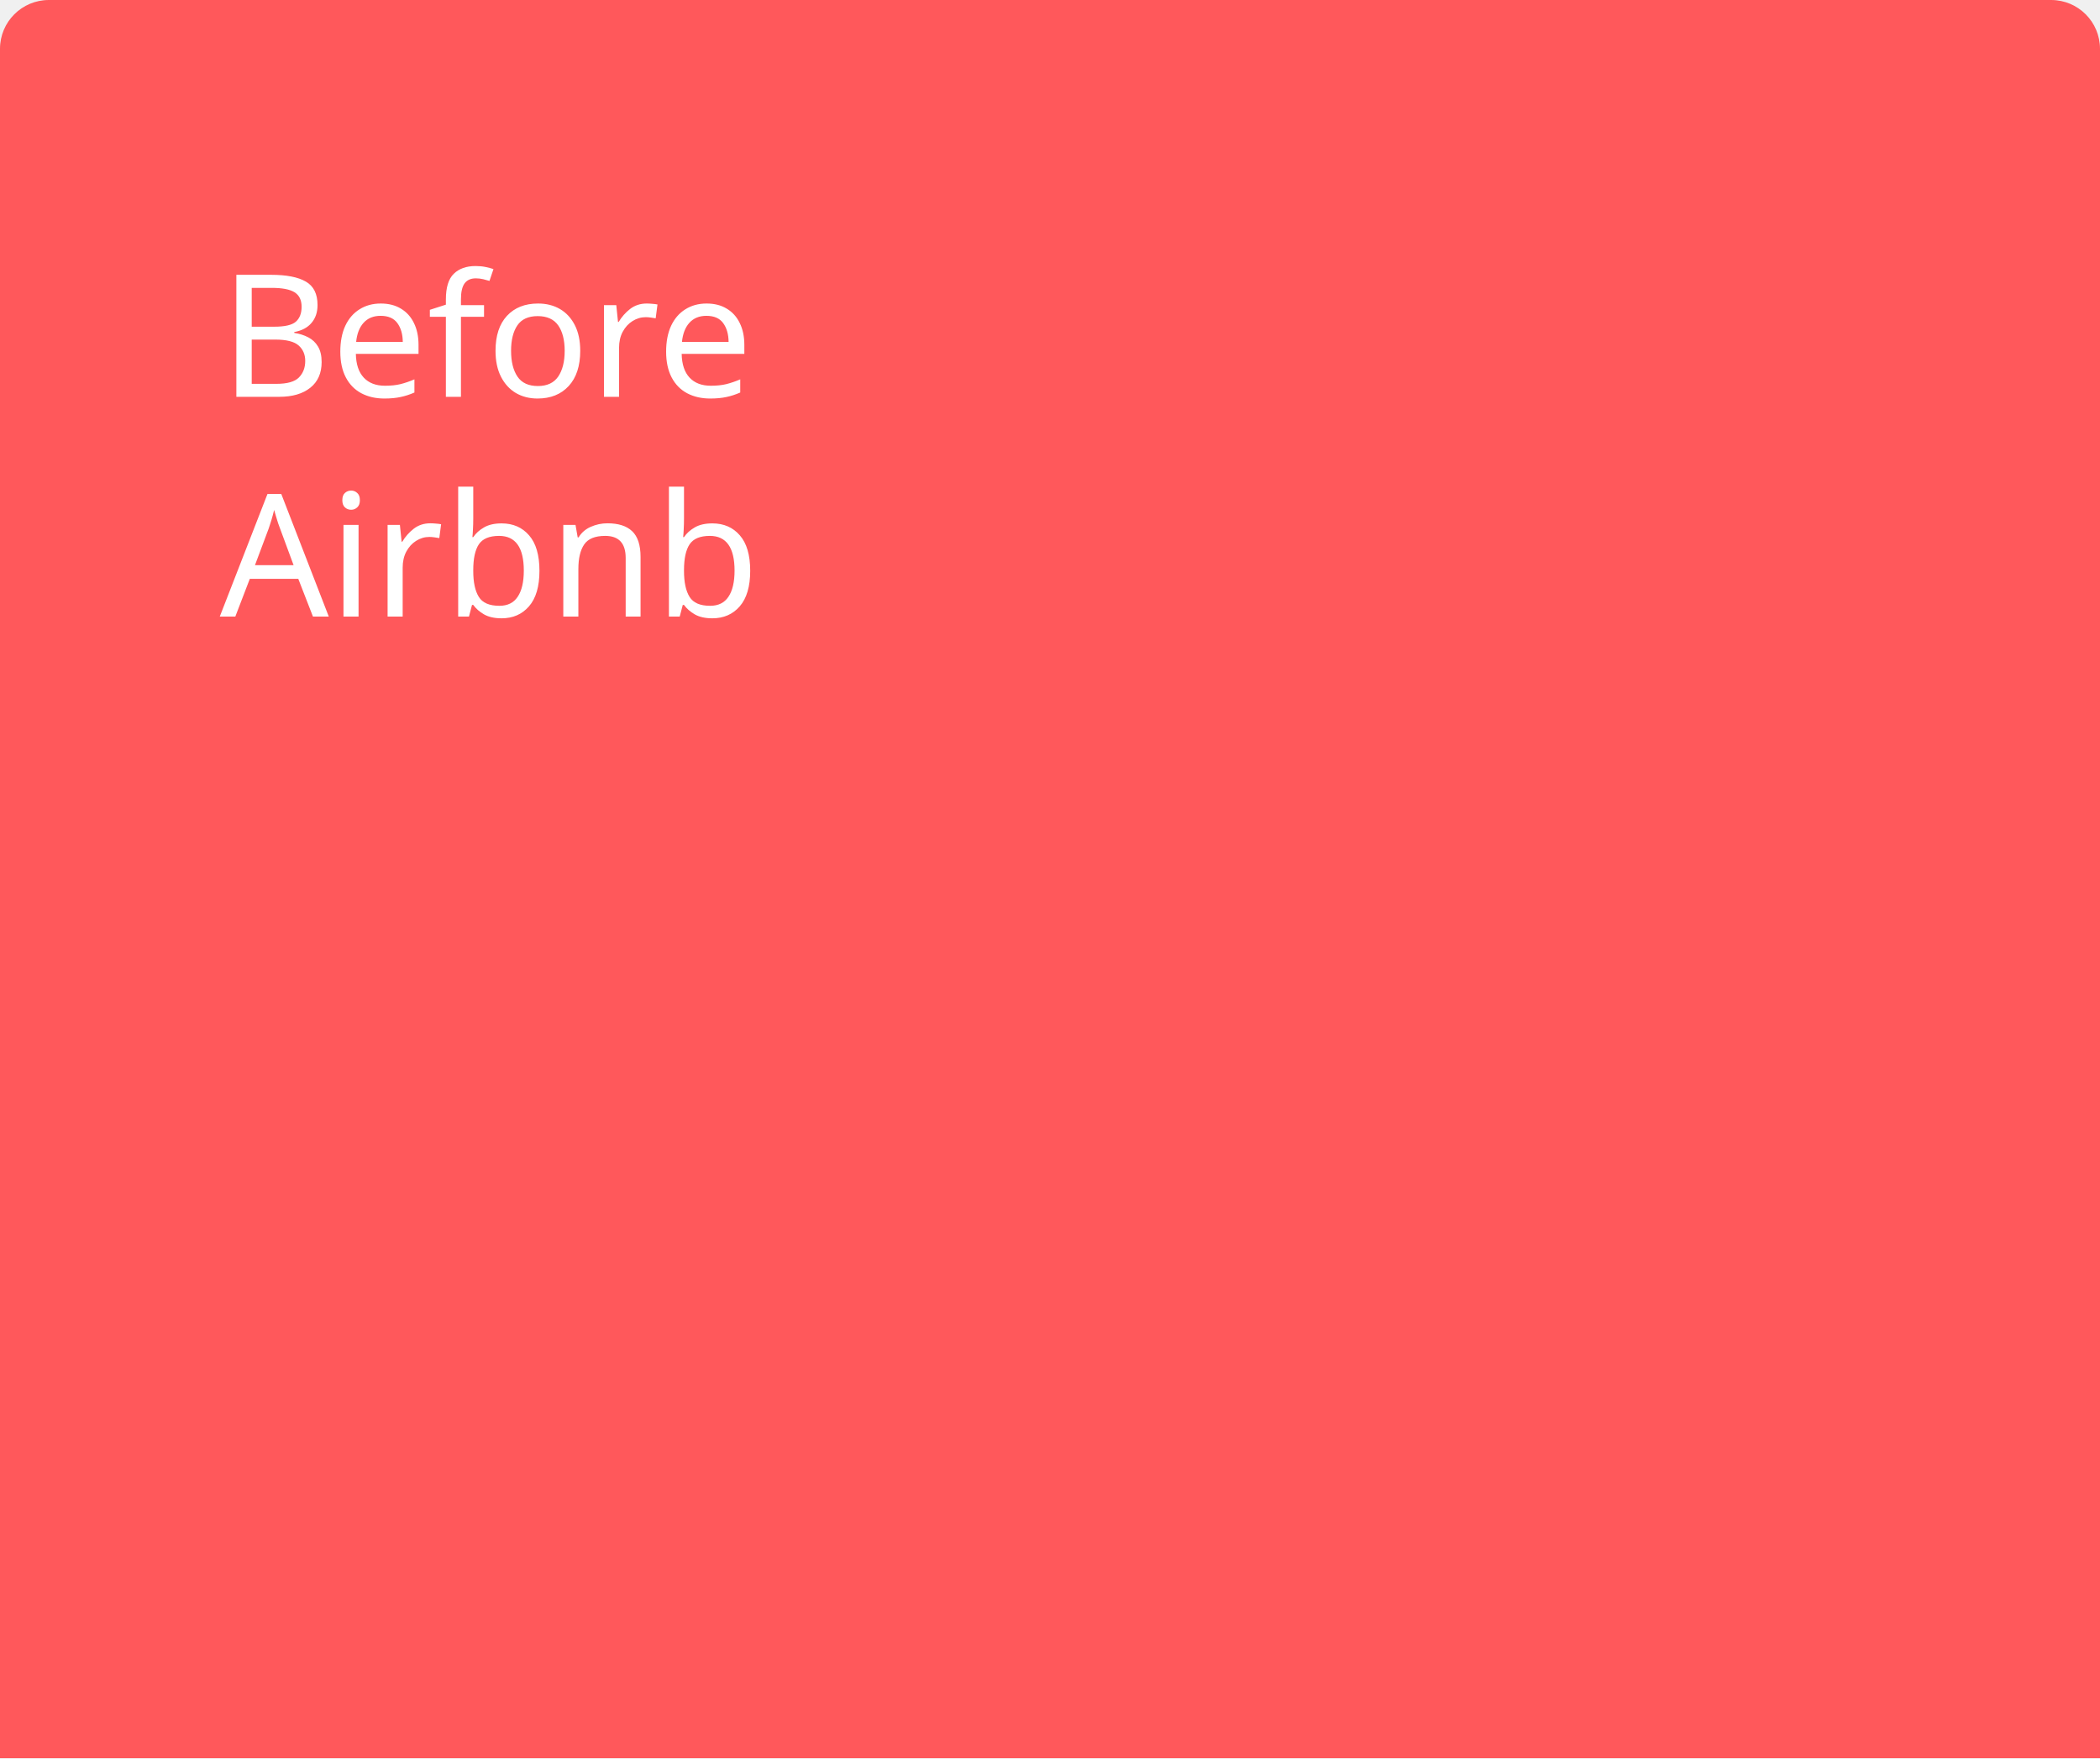
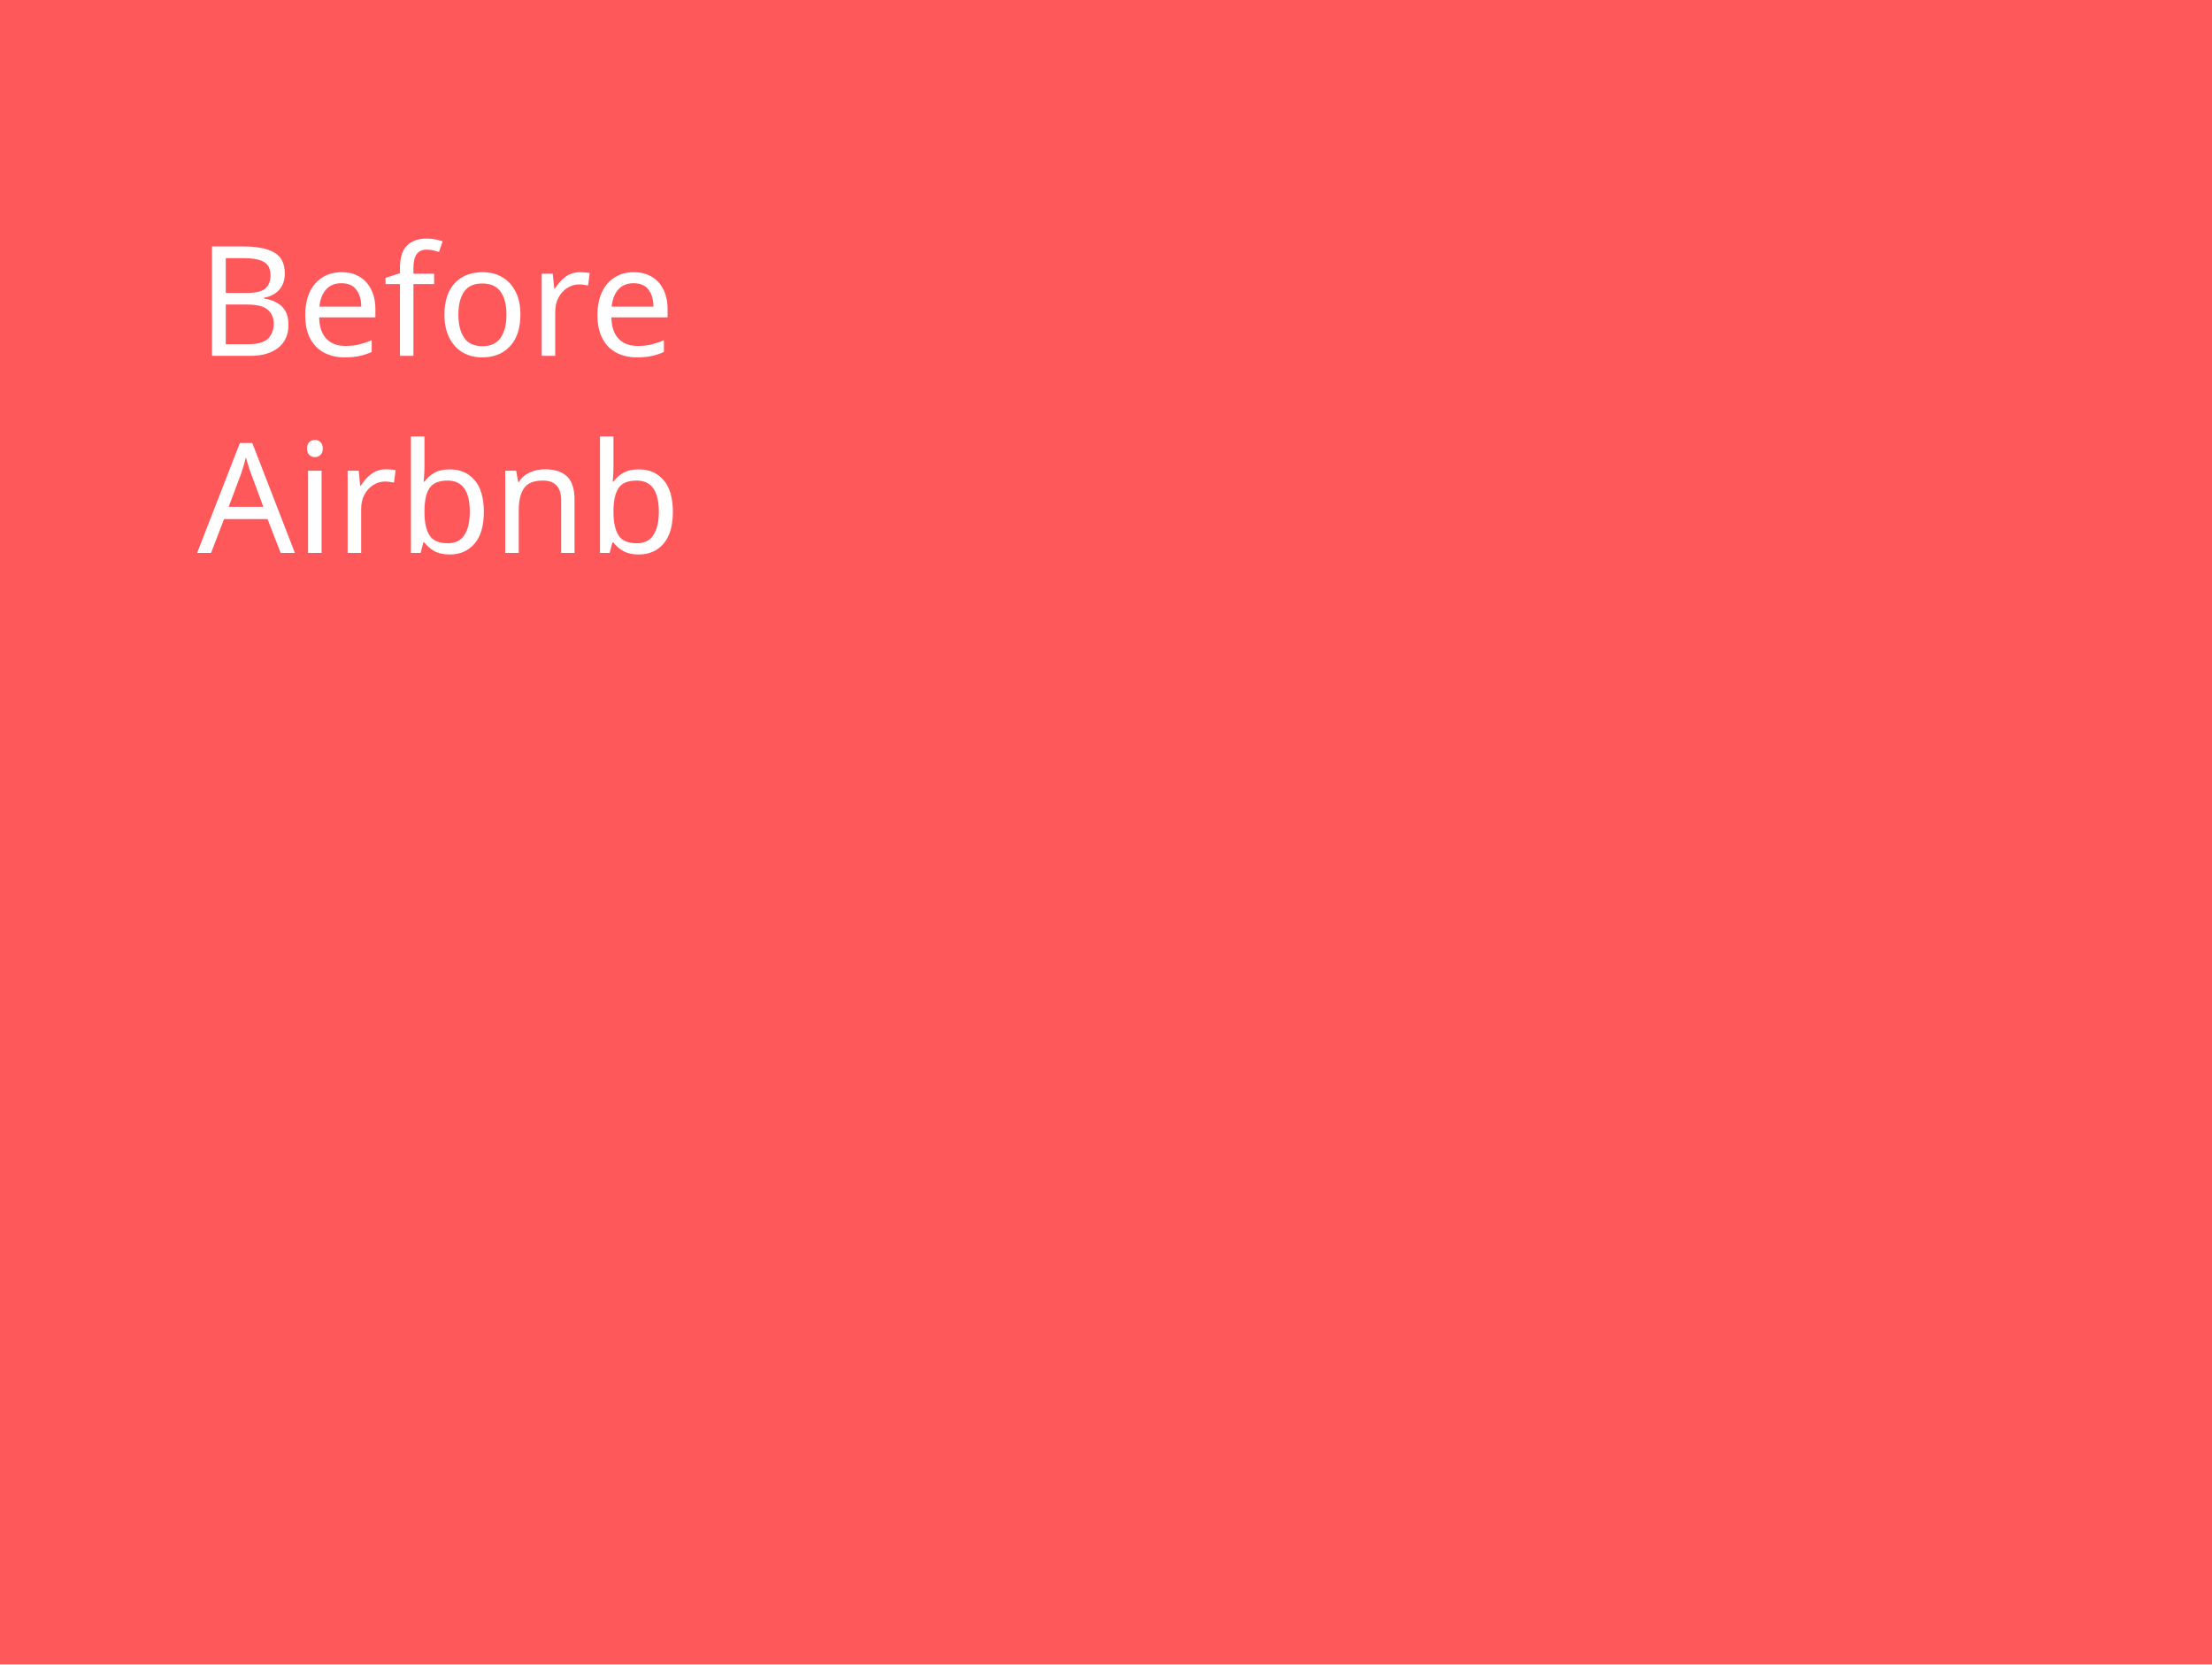
- <svg xmlns="http://www.w3.org/2000/svg" width="344px" height="288px" viewBox="0 0 344 288" version="1.1">
+ <svg xmlns="http://www.w3.org/2000/svg" width="404px" height="304px" viewBox="0 0 404 304" version="1.1" style="background: #FFFFFF;">
  <defs />
  <g id="Page-1" stroke="none" stroke-width="1" fill="none" fill-rule="evenodd">
-     <g id="Desktop-HD" transform="translate(-564, -494)">
-       <g id="Group-2" transform="translate(172, 389)">
-         <g id="Group-Copy" transform="translate(392, 105)">
-           <g id="Group-3">
-             <path d="M8,0 L336,0 L336,-8.8817842e-16 C340.418,-1.69980292e-15 344,3.582 344,8 L344,288 L0,288 L0,8 L-8.8817842e-16,8 C-1.42926142e-15,3.582 3.582,-7.65539184e-17 8,-8.8817842e-16 Z" id="Rectangle-8" fill="#FF585B" />
-             <text id="Before-Airbnb" font-family="Futura-Medium, Futura" font-size="28" font-weight="400" fill="#FFFFFF">
-               <tspan x="36" y="65">Before</tspan>
-               <tspan x="36" y="101">Airbnb</tspan>
-             </text>
-           </g>
-         </g>
+     <g id="Artboard-2-Copy">
+       <g id="before_airbnb">
+         <path d="M410,1.24344979e-14 L410,304 L-3.25517391e-13,304 L-1.91402449e-13,9.76996262e-15 L410,1.24344979e-14 Z" id="Rectangle-8" fill="#FF585B" fill-rule="nonzero" />
+         <text id="Before" fill="#FFFFFF" font-family="Futura-Medium, Futura" font-size="28" font-weight="400">
+           <tspan x="36" y="65">Before</tspan>
+         </text>
+         <text id="Airbnb" fill="#FFFFFF" font-family="Futura-Medium, Futura" font-size="28" font-weight="400">
+           <tspan x="36" y="101">Airbnb</tspan>
+         </text>
      </g>
    </g>
  </g>
</svg>
